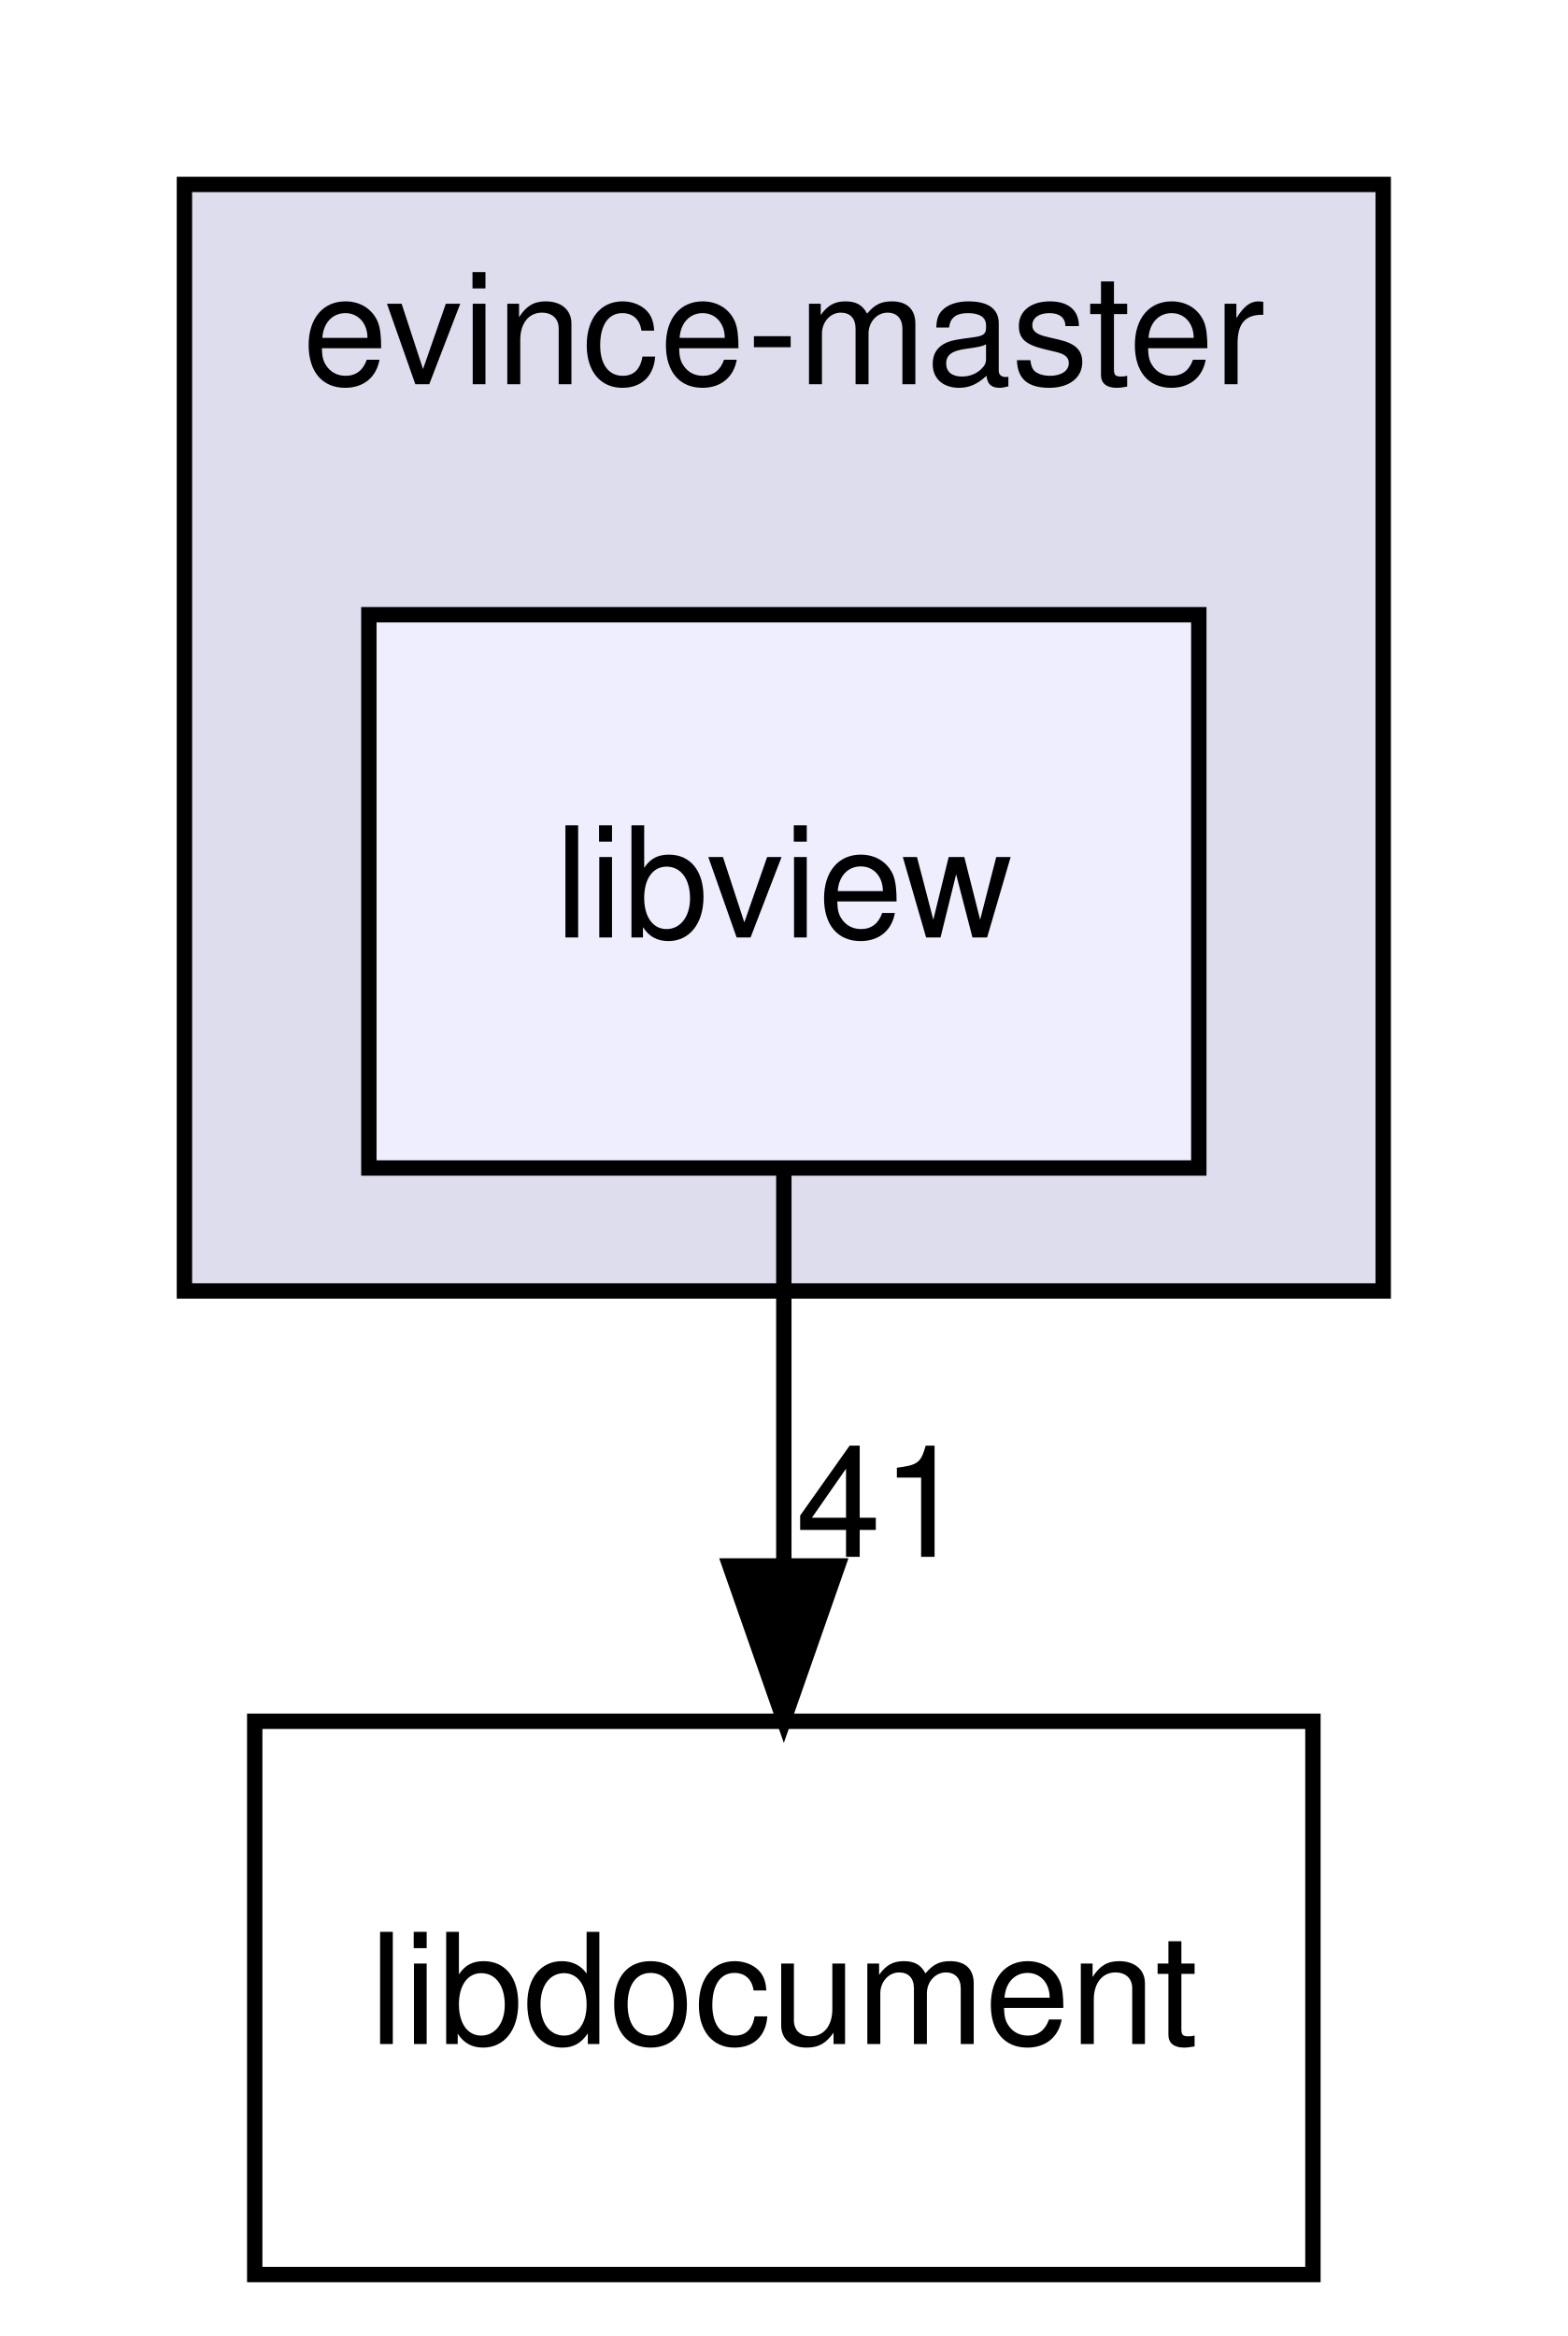
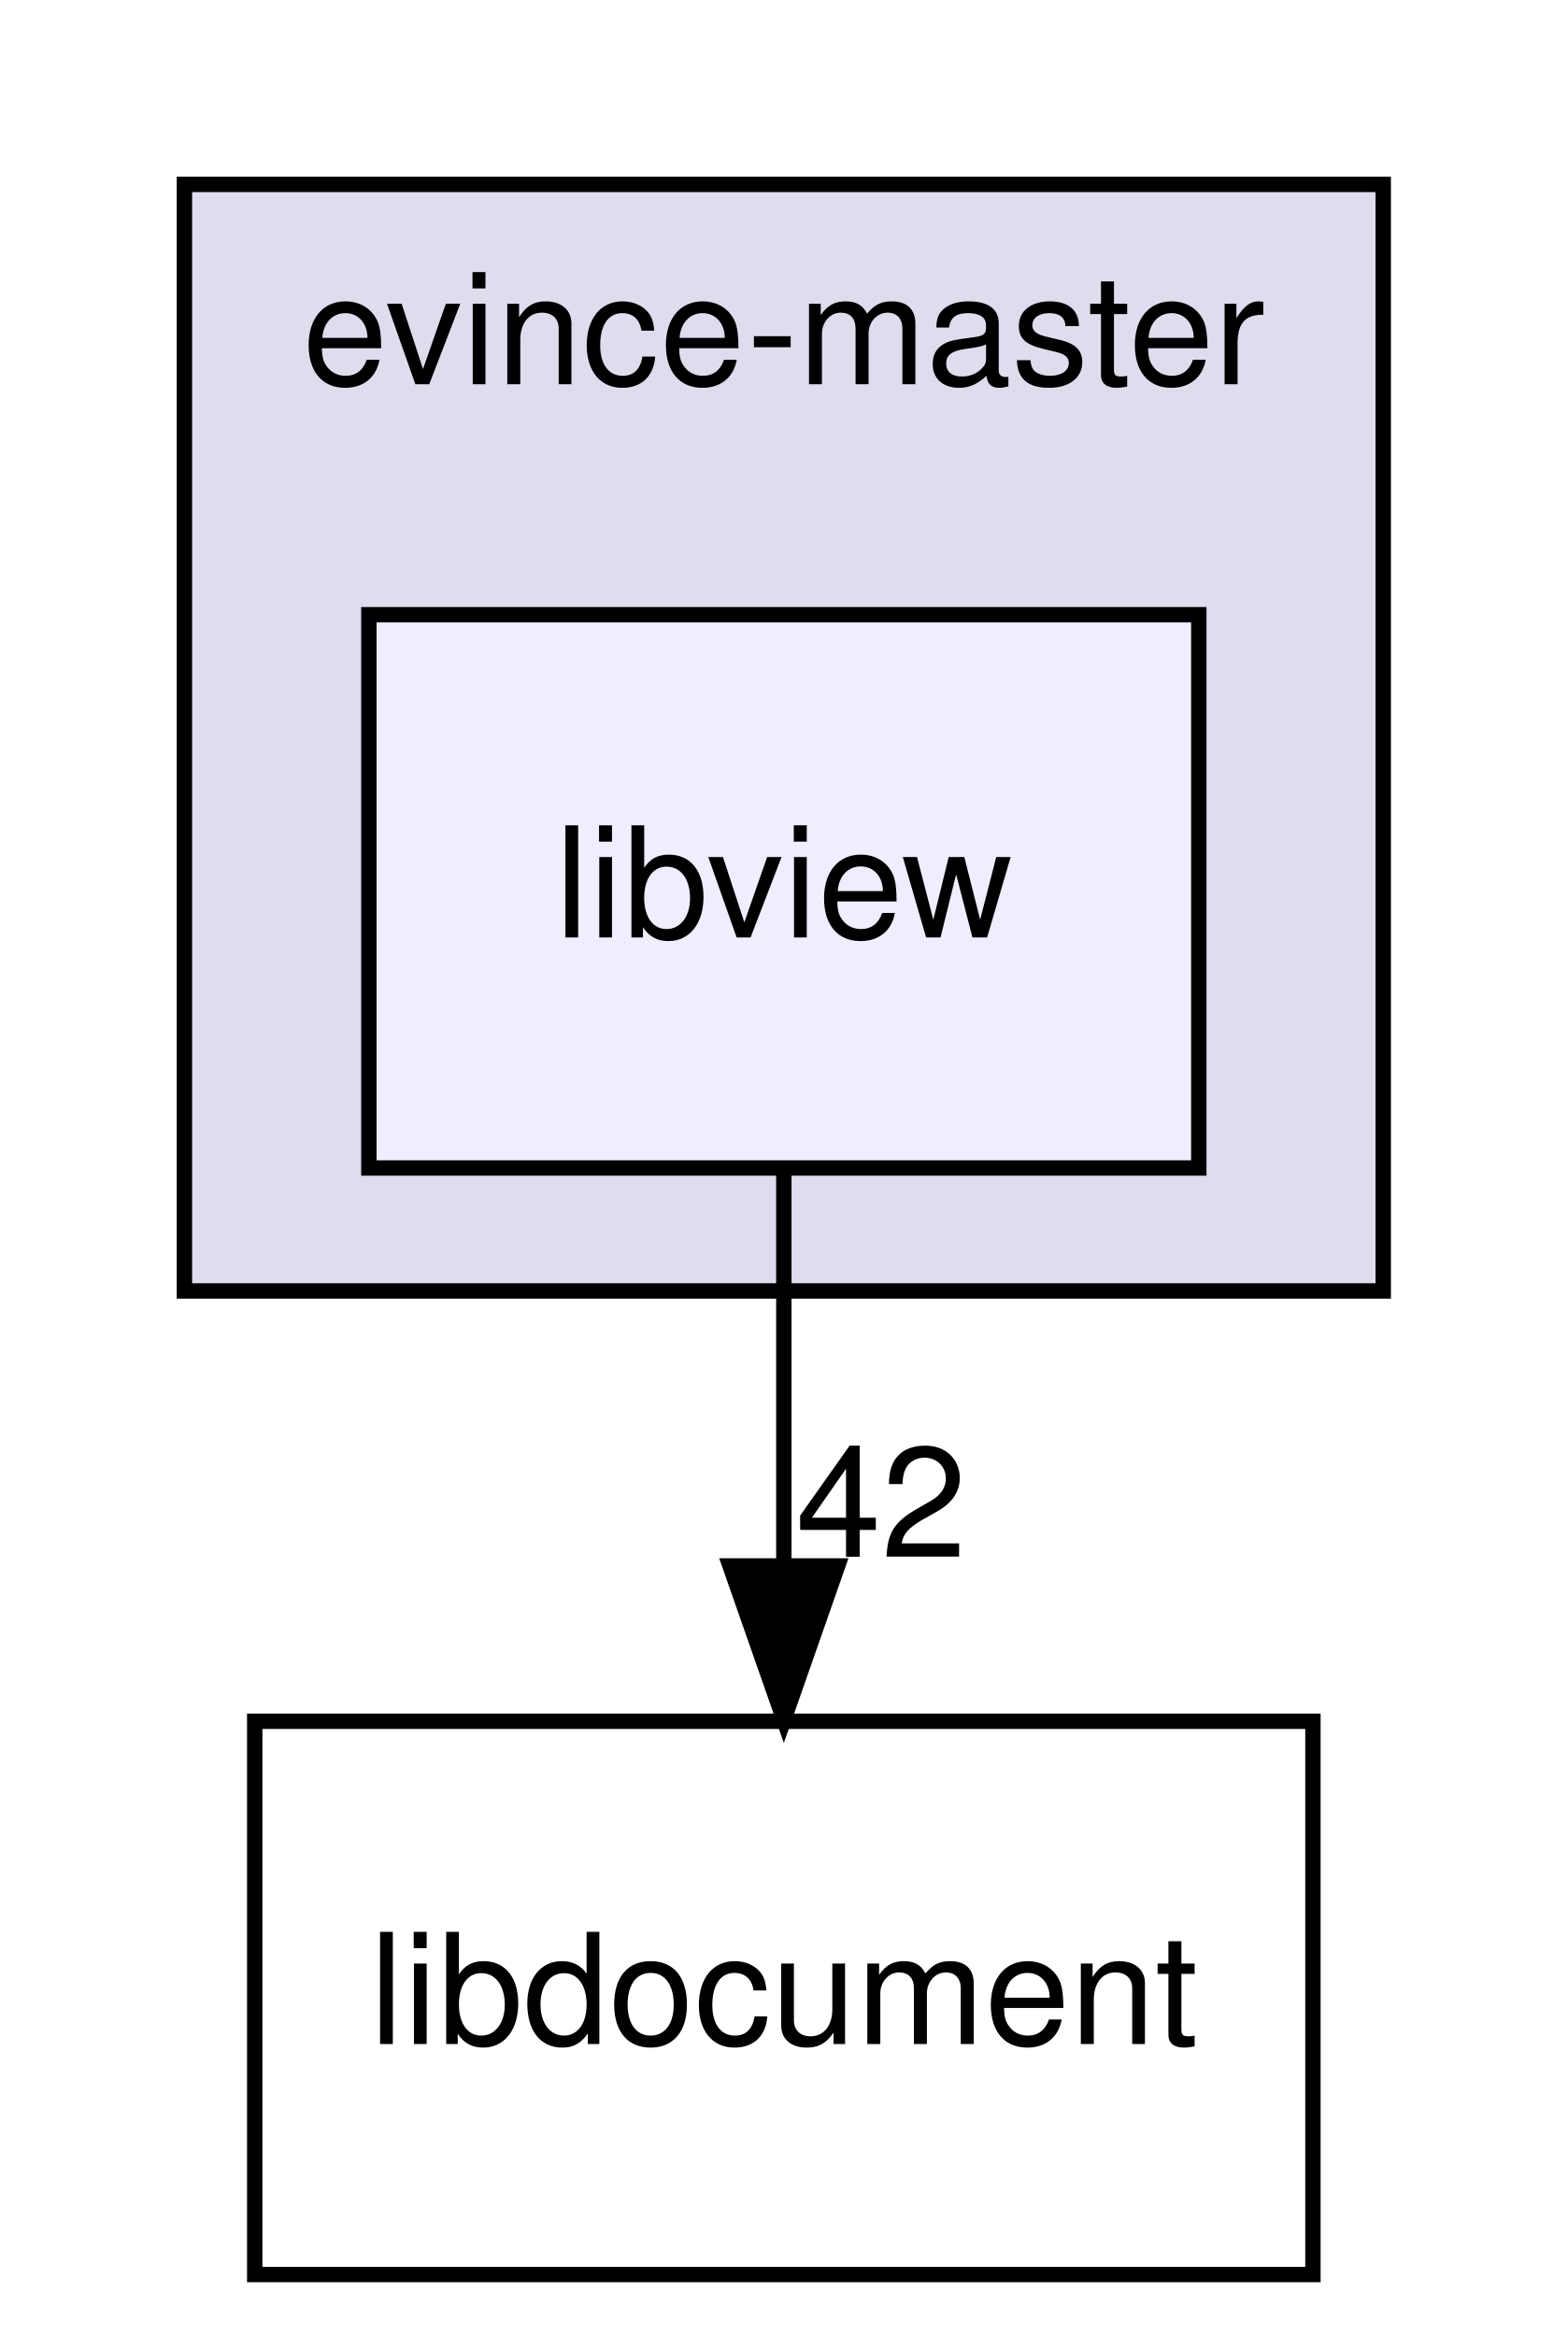
<svg xmlns="http://www.w3.org/2000/svg" xmlns:xlink="http://www.w3.org/1999/xlink" width="102pt" height="152pt" viewBox="0.00 0.00 102.00 152.00">
  <g id="graph0" class="graph" transform="scale(1 1) rotate(0) translate(4 148)">
    <polygon fill="white" stroke="white" points="-4,5 -4,-148 99,-148 99,5 -4,5" />
    <g id="clust1" class="cluster">
      <g id="a_clust1">
        <a xlink:href="dir_3280676015dea8927551146fc343f431.html" target="_top" xlink:title="evince-master">
          <polygon fill="#ddddee" stroke="black" points="8,-64 8,-136 86,-136 86,-64 8,-64" />
          <text text-anchor="middle" x="47" y="-123" font-family="Helvetica,sans-Serif" font-size="10.00">evince-master</text>
        </a>
      </g>
    </g>
    <g id="node1" class="node">
      <g id="a_node1">
        <a xlink:href="dir_8b322143158b2e883ee9175e4954824a.html" target="_top" xlink:title="libview">
          <polygon fill="#eeeeff" stroke="black" points="74,-108 20,-108 20,-72 74,-72 74,-108" />
          <text text-anchor="middle" x="47" y="-87" font-family="Helvetica,sans-Serif" font-size="10.00">libview</text>
        </a>
      </g>
    </g>
    <g id="node2" class="node">
      <g id="a_node2">
        <a xlink:href="dir_8afe8fb5d511b91003daab0546f13589.html" target="_top" xlink:title="libdocument">
          <polygon fill="none" stroke="black" points="81.426,-36 12.574,-36 12.574,-0 81.426,-0 81.426,-36" />
          <text text-anchor="middle" x="47" y="-15" font-family="Helvetica,sans-Serif" font-size="10.00">libdocument</text>
        </a>
      </g>
    </g>
    <g id="edge1" class="edge">
      <path fill="none" stroke="black" d="M47,-71.697C47,-63.983 47,-54.712 47,-46.112" />
      <polygon fill="black" stroke="black" points="50.5,-46.104 47,-36.104 43.5,-46.104 50.5,-46.104" />
      <g id="a_edge1-headlabel">
-         <a xlink:href="dir_000016_000014.html" target="_top" xlink:title="41">
-           <text text-anchor="middle" x="53.339" y="-46.699" font-family="Helvetica,sans-Serif" font-size="10.00">41</text>
+         <a xlink:href="dir_000016_000014.html" target="_top" xlink:title="42">
+           <text text-anchor="middle" x="53.339" y="-46.699" font-family="Helvetica,sans-Serif" font-size="10.00">42</text>
        </a>
      </g>
    </g>
  </g>
</svg>
